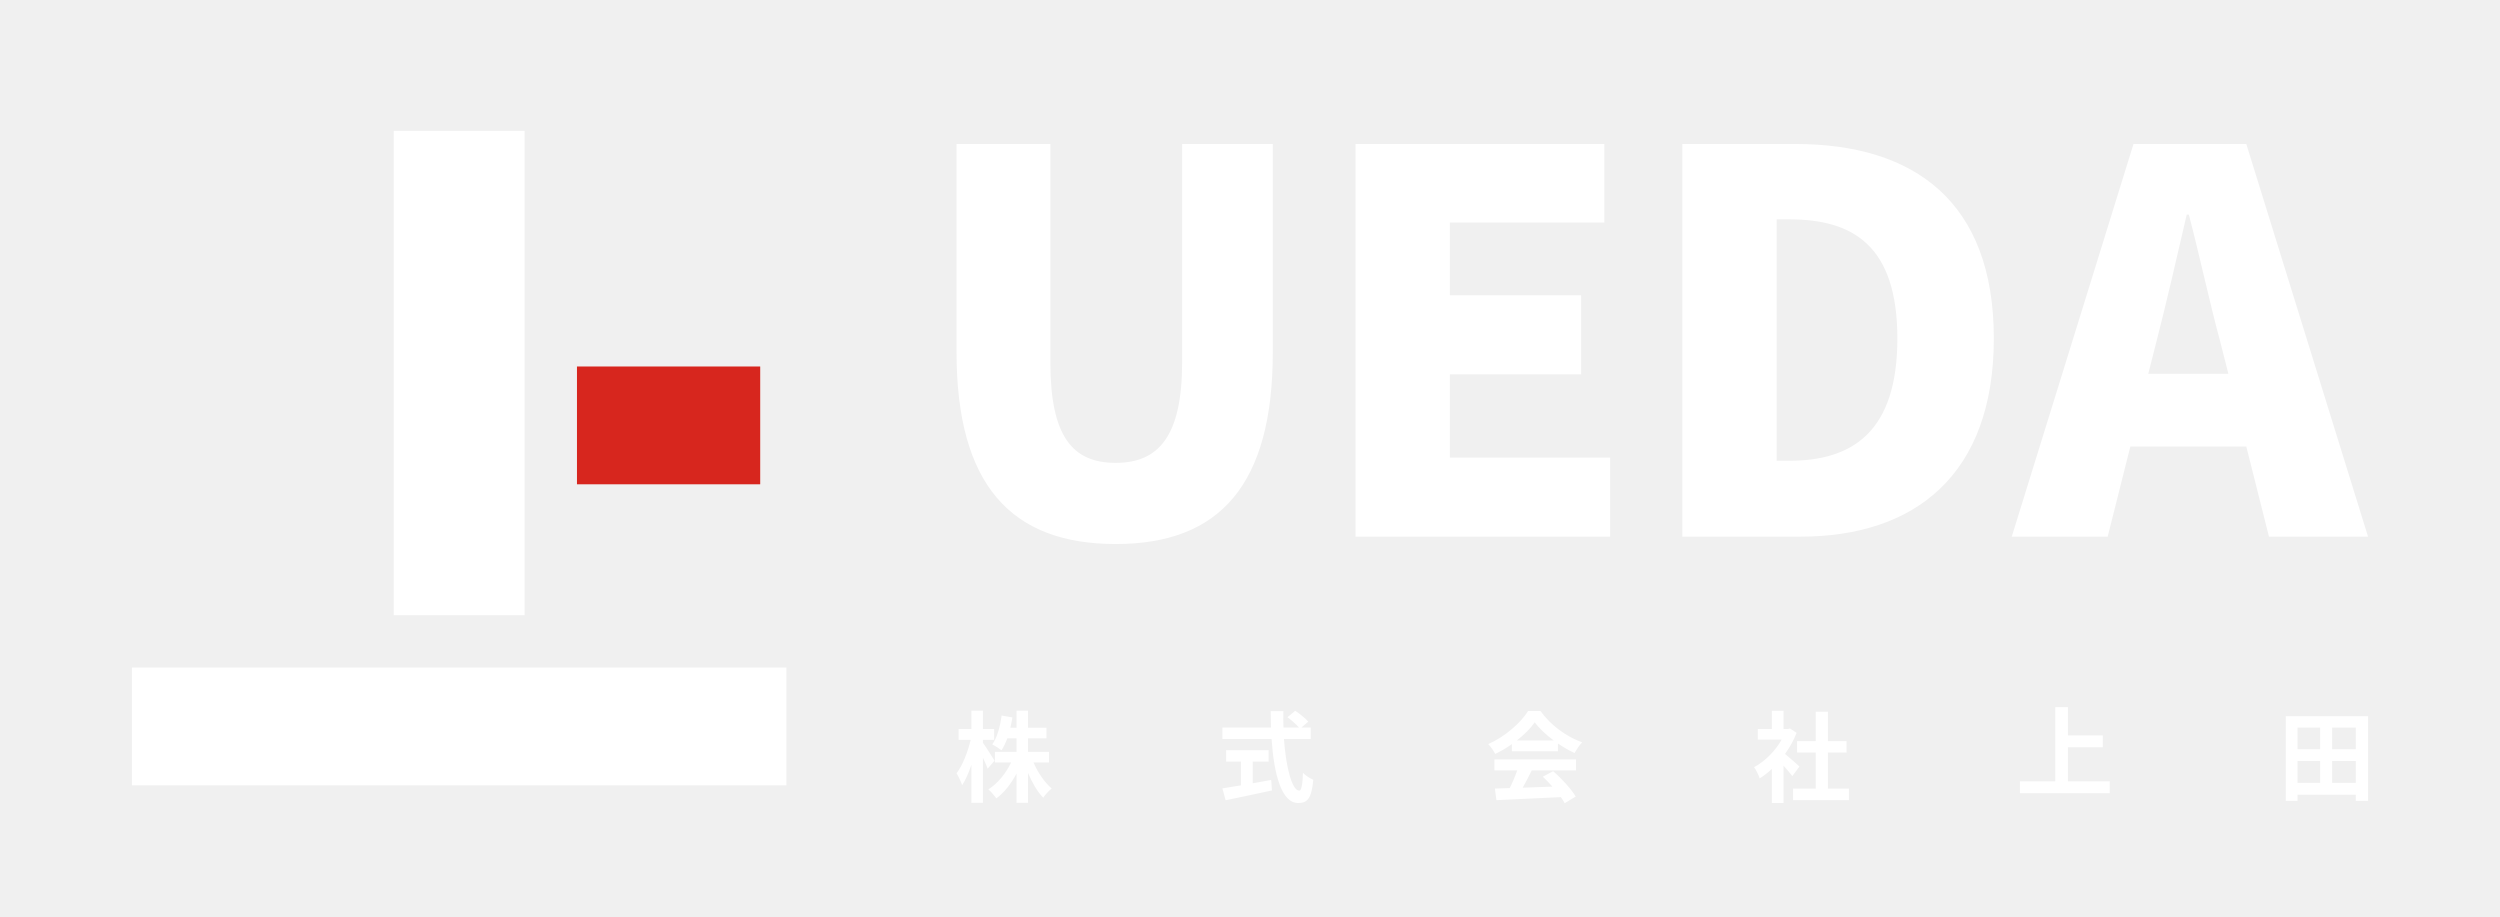
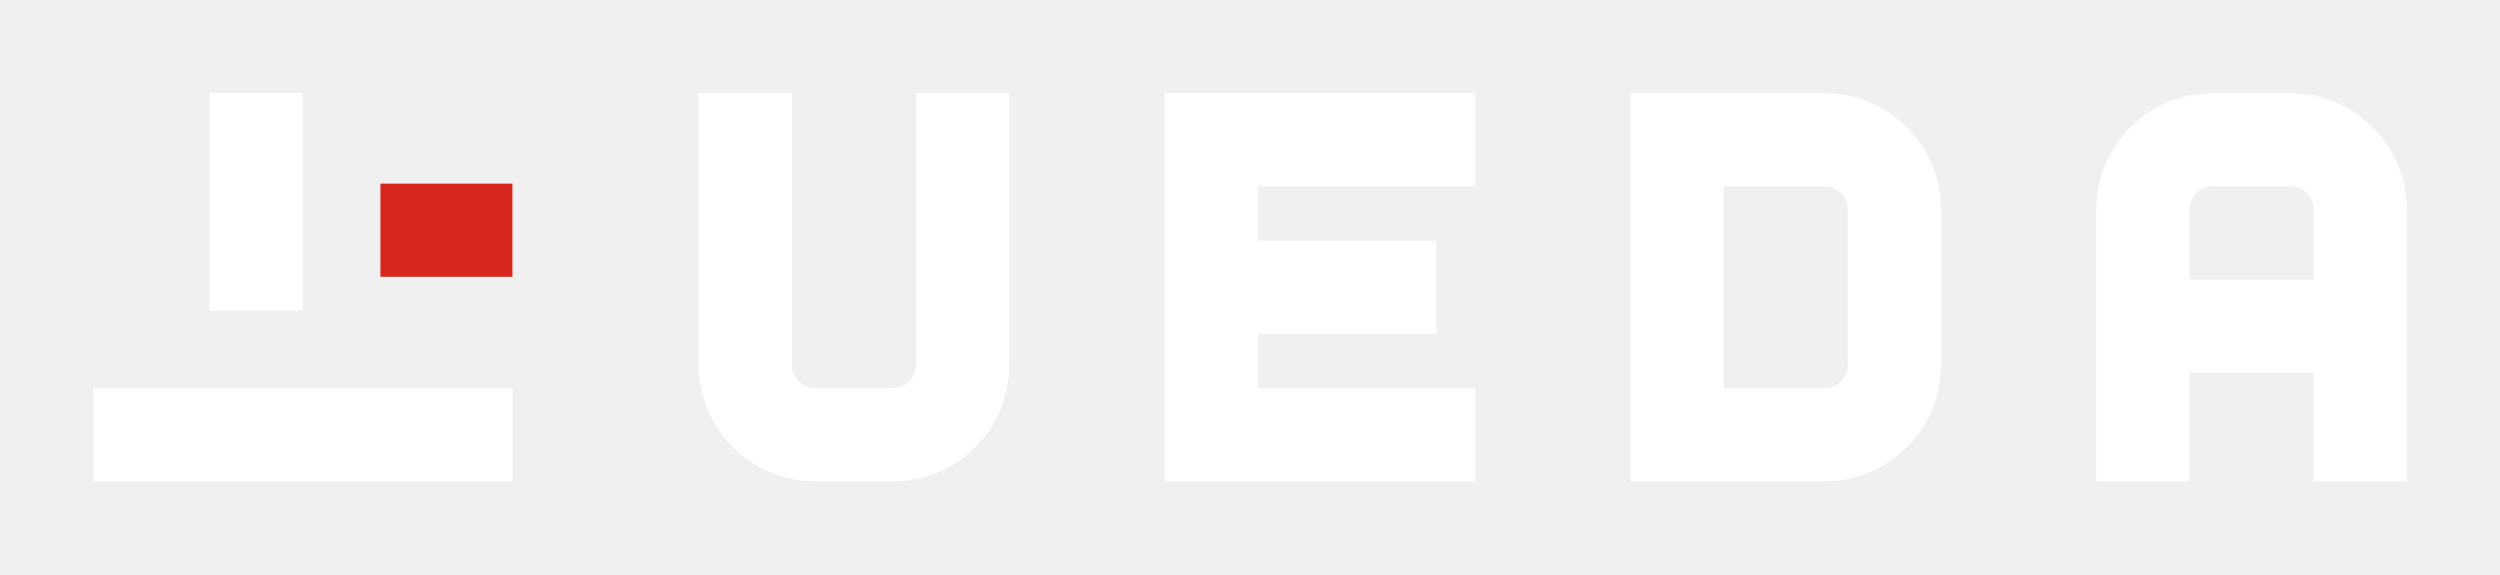
- <svg xmlns="http://www.w3.org/2000/svg" viewBox="-20 -20 381.68 140.00" width="382" height="140" role="img">
+ <svg xmlns="http://www.w3.org/2000/svg" viewBox="-24 -24 644 148" width="644" height="148" role="img">
  <g transform="translate(0 0) scale(1.0)">
-     <path d="M40 0H60V74H40Z M0 82H100V100H0Z" fill="#FFFFFF" />
-     <path d="M68 36H96V54H68Z" fill="#D7261E" />
+     <path d="M30 0H54V56H30Z M0 76H108V100H0Z" fill="#FFFFFF" />
+     <path d="M74 23.3H108V47.3H74Z" fill="#D7261E" />
  </g>
-   <path d="M150.322 63.128C166.268 63.128 174.322 54.027 174.322 33.812V2H160.47V35.342C160.47 46.698 156.846 50.725 150.322 50.725C143.718 50.725 140.336 46.698 140.336 35.342V2H126.0V33.812C126.0 54.027 134.295 63.128 150.322 63.128Z M186.966 62.0H225.866V49.919H201.383V37.195H221.436V25.114H201.383V14.0H224.98V2H186.966Z M236.899 62.0H254.94C272.416 62.0 284.497 52.577 284.497 31.718C284.497 10.859 272.416 2 254.134 2H236.899ZM251.315 50.403V13.517H253.248C262.913 13.517 269.758 17.463 269.758 31.718C269.758 45.973 262.913 50.403 253.248 50.403Z M287.235 62.0H301.893L305.356 48.228H323.074L326.537 62.0H341.678L323.074 2H305.839ZM308.094 37.114 309.383 32.04C310.913 26.081 312.523 19.074 313.973 12.792H314.295C315.906 18.913 317.436 26.081 319.047 32.04L320.336 37.114Z" fill="#FFFFFF" />
-   <path d="M132.885 89.335C132.66 91.015 132.21 92.695 131.46 93.745C131.85 93.94 132.555 94.39 132.87 94.645C133.2 94.135 133.5 93.52 133.755 92.815H135.165V94.885H131.865V96.505H134.34C133.545 98.17 132.27 99.745 130.86 100.615C131.25 100.945 131.79 101.575 132.075 101.995C133.275 101.125 134.34 99.76 135.165 98.2V102.67H136.92V98.095C137.55 99.595 138.36 100.99 139.245 101.89C139.53 101.44 140.13 100.81 140.535 100.48C139.47 99.58 138.42 98.05 137.76 96.505H140.13V94.885H136.92V92.815H139.74V91.195H136.92V88.585H135.165V91.195H134.22C134.355 90.685 134.445 90.16 134.535 89.62ZM128.265 88.585V91.39H126.315V93.055H128.16C127.725 94.87 126.915 96.985 126.0 98.155C126.3 98.635 126.69 99.46 126.855 99.97C127.38 99.19 127.86 98.08 128.265 96.865V102.67H130.035V95.785C130.32 96.4 130.605 97.03 130.755 97.45L131.805 96.235C131.55 95.8 130.455 94.075 130.035 93.505V93.055H131.745V91.39H130.035V88.585Z M174.002 88.66C174.002 89.5 174.017 90.34 174.047 91.165H166.622V92.92H174.137C174.497 98.245 175.622 102.7 178.202 102.7C179.627 102.7 180.242 102.01 180.512 99.145C180.017 98.95 179.342 98.515 178.937 98.095C178.862 100.0 178.682 100.81 178.367 100.81C177.272 100.81 176.342 97.315 176.027 92.92H180.122V91.165H178.697L179.747 90.265C179.312 89.77 178.442 89.065 177.752 88.6L176.567 89.59C177.167 90.04 177.902 90.67 178.322 91.165H175.952C175.922 90.34 175.922 89.5 175.937 88.66ZM166.622 100.465 167.117 102.28C169.067 101.875 171.737 101.32 174.197 100.78L174.077 99.175L171.257 99.685V96.37H173.687V94.63H167.192V96.37H169.457V100.0C168.377 100.18 167.402 100.345 166.622 100.465Z M215.583 98.68C216.063 99.13 216.573 99.655 217.053 100.195L212.508 100.36C212.973 99.535 213.453 98.605 213.888 97.72H220.653V96.04H208.188V97.72H211.668C211.368 98.59 210.948 99.58 210.528 100.42L208.263 100.495L208.488 102.265C211.068 102.145 214.803 101.98 218.343 101.8C218.568 102.13 218.778 102.445 218.928 102.73L220.608 101.71C219.918 100.57 218.508 98.995 217.158 97.84ZM210.858 93.7V94.795H217.893V93.61C218.718 94.165 219.588 94.675 220.428 95.065C220.743 94.525 221.148 93.88 221.598 93.43C219.213 92.575 216.828 90.865 215.223 88.645H213.333C212.223 90.43 209.823 92.56 207.243 93.7C207.618 94.075 208.098 94.765 208.308 95.2C209.193 94.78 210.063 94.27 210.858 93.7ZM214.353 90.37C215.043 91.315 216.078 92.275 217.248 93.145H211.608C212.748 92.26 213.708 91.285 214.353 90.37Z M257.285 88.75V93.25H254.435V94.99H257.285V100.495H253.82V102.265H262.355V100.495H259.145V94.99H261.995V93.25H259.145V88.75ZM250.58 88.615V91.39H248.435V93.01H252.08C251.105 94.75 249.515 96.34 247.865 97.225C248.135 97.57 248.57 98.455 248.72 98.935C249.35 98.545 249.98 98.065 250.58 97.495V102.7H252.365V97.0C252.875 97.57 253.4 98.17 253.715 98.59L254.795 97.12C254.48 96.82 253.31 95.785 252.59 95.2C253.31 94.21 253.925 93.115 254.36 91.975L253.355 91.315L253.04 91.39H252.365V88.615Z M293.886 88.045V99.385H288.486V101.2H302.211V99.385H295.821V94.18H301.146V92.365H295.821V88.045Z M329.108 89.44V102.37H330.908V101.44H339.803V102.37H341.678V89.44ZM330.908 99.625V96.28H334.358V99.625ZM339.803 99.625H336.188V96.28H339.803ZM330.908 94.48V91.18H334.358V94.48ZM339.803 94.48H336.188V91.18H339.803Z" fill="#FFFFFF" />
+   <g transform="translate(156 0) scale(1.0)" fill="#FFFFFF" fill-rule="evenodd">
+     <path transform="translate(0 0)" d="M0 0H24V70A6 6 0 0 0 30 76H50A6 6 0 0 0 56 70V0H80V70A30 30 0 0 1 50 100H30A30 30 0 0 1 0 70Z" />
+     <path transform="translate(120 0)" d="M0 0H80V24H24V38H70V62H24V76H80V100H0Z" />
+     <path transform="translate(240 0)" d="M0 0H50A30 30 0 0 1 80 30V70A30 30 0 0 1 50 100H0Z M24 24H50A6 6 0 0 1 56 30V70A6 6 0 0 1 50 76H24Z" />
+     <path transform="translate(360 0)" d="M0 100V30A30 30 0 0 1 30 0H50A30 30 0 0 1 80 30V100H56V72H24V100Z M24 48H56V30A6 6 0 0 0 50 24H30A6 6 0 0 0 24 30Z" />
+   </g>
</svg>
